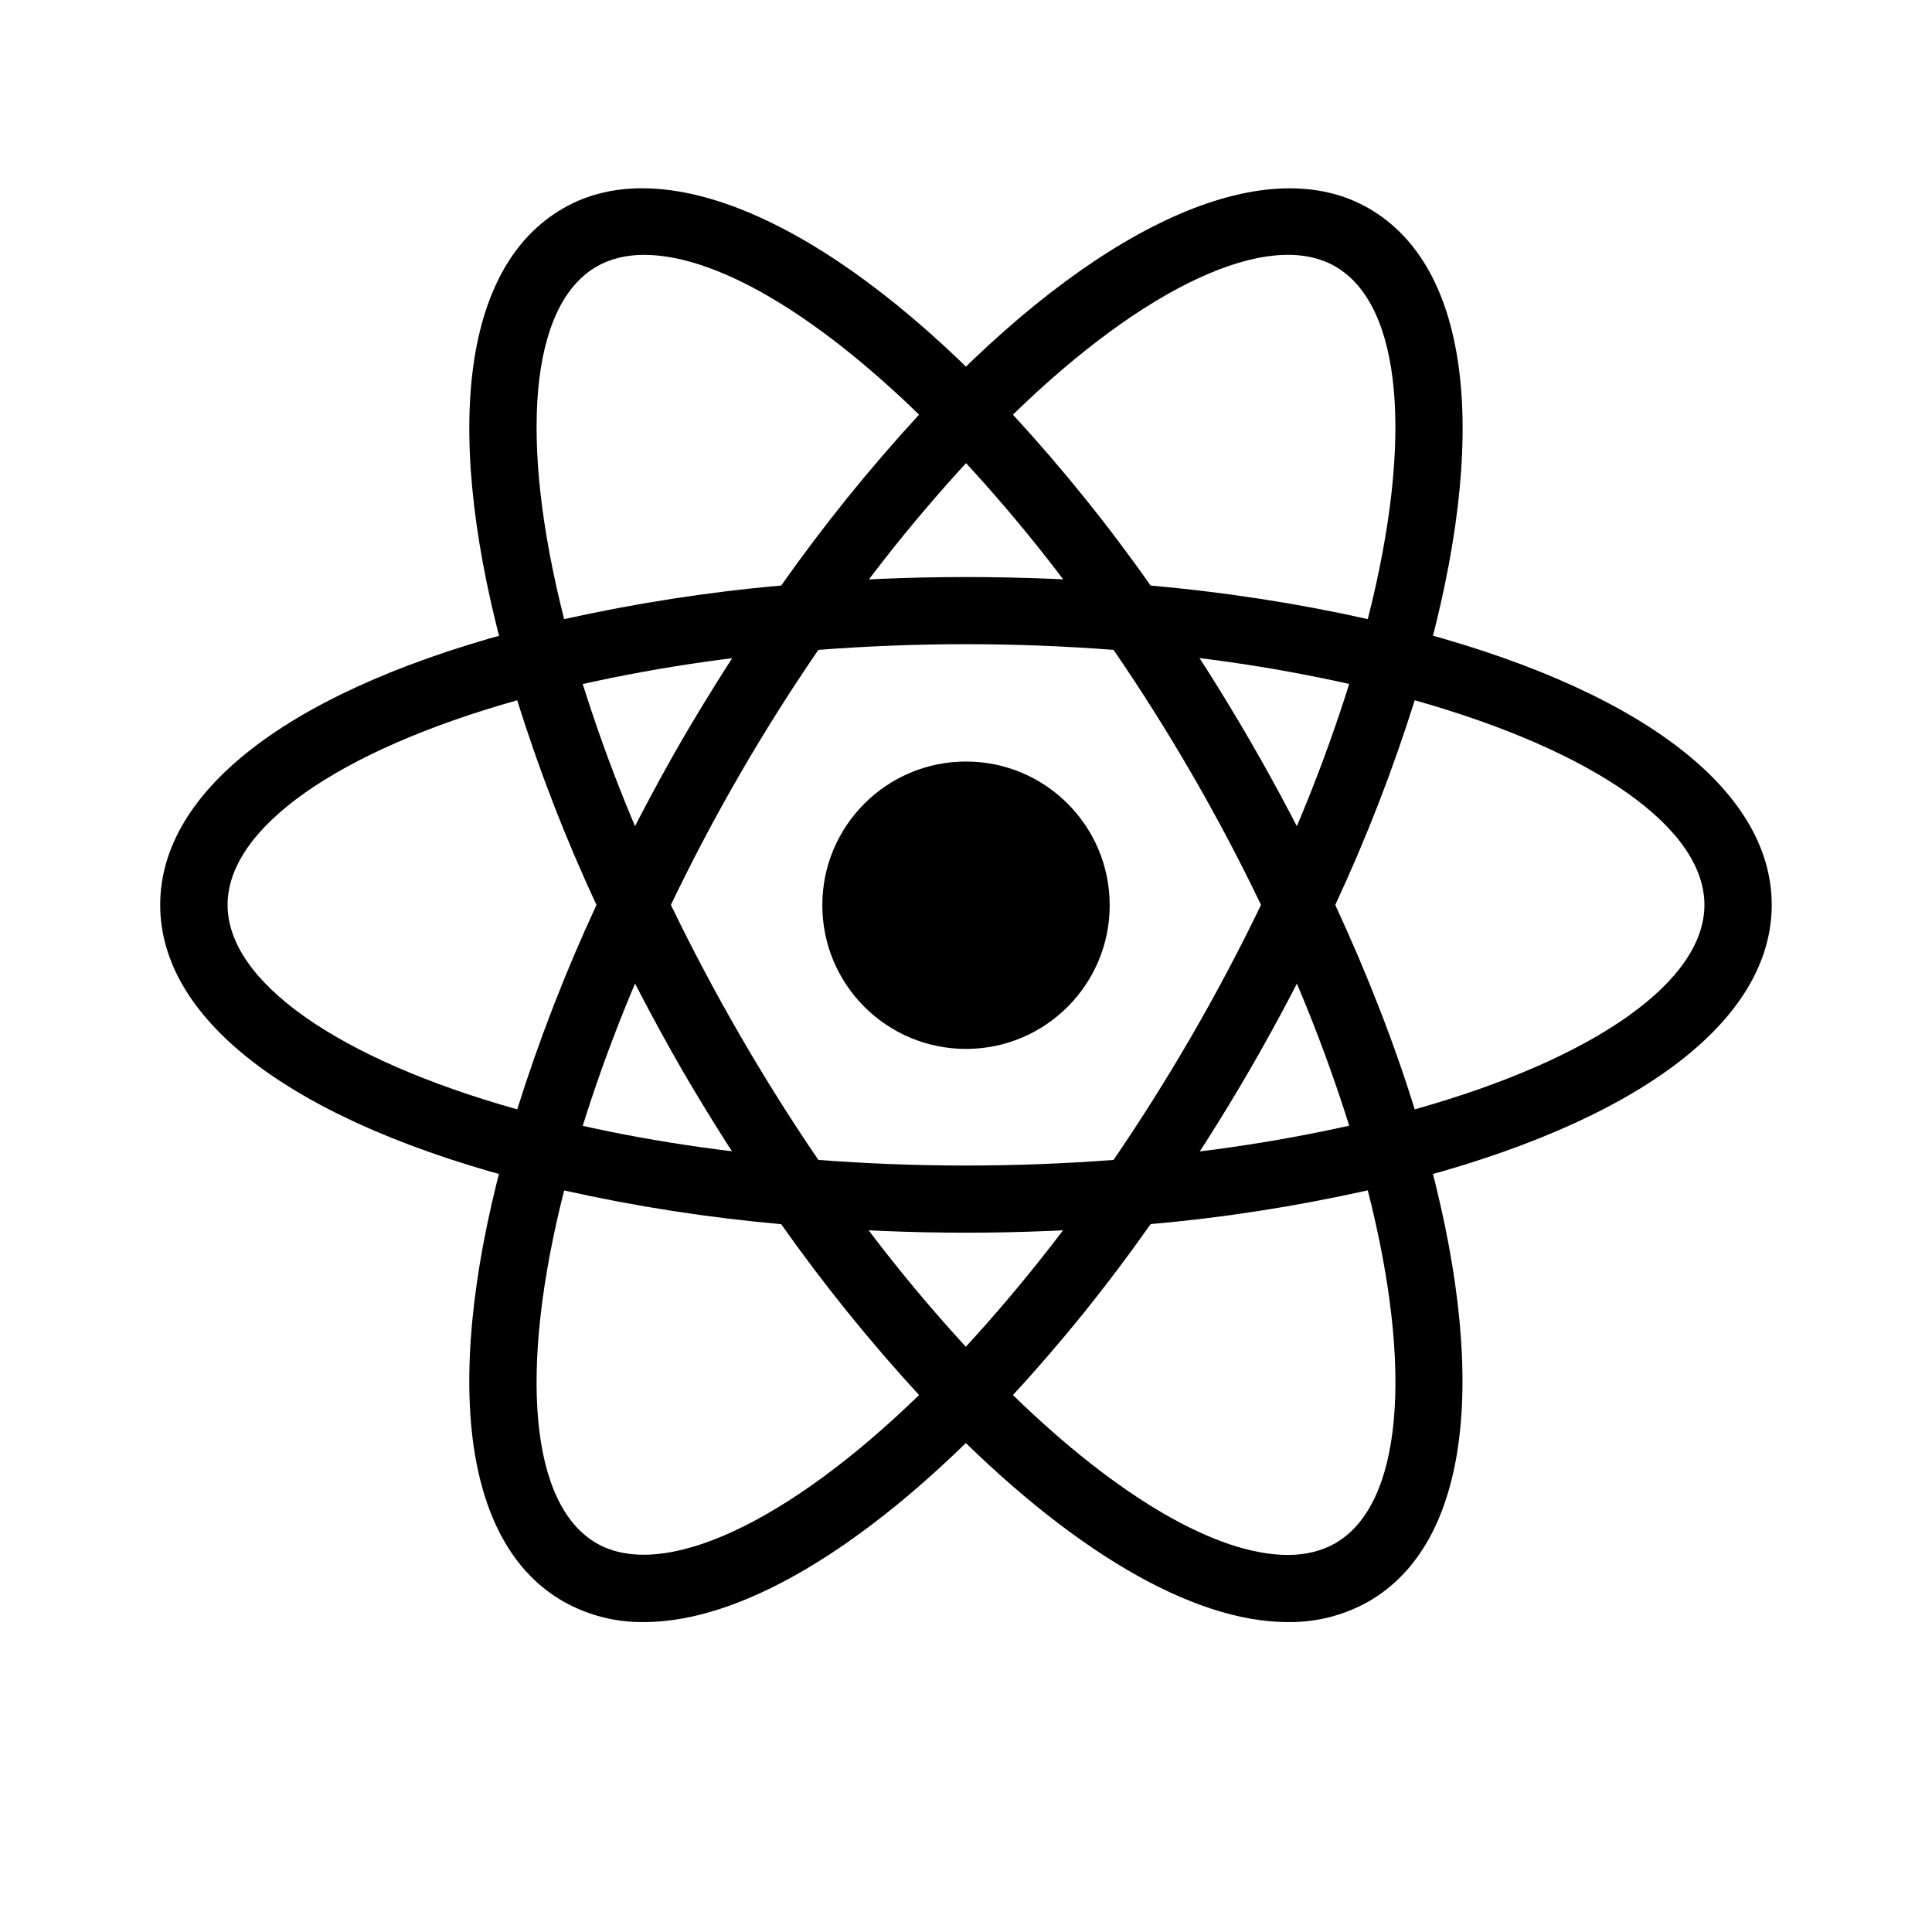
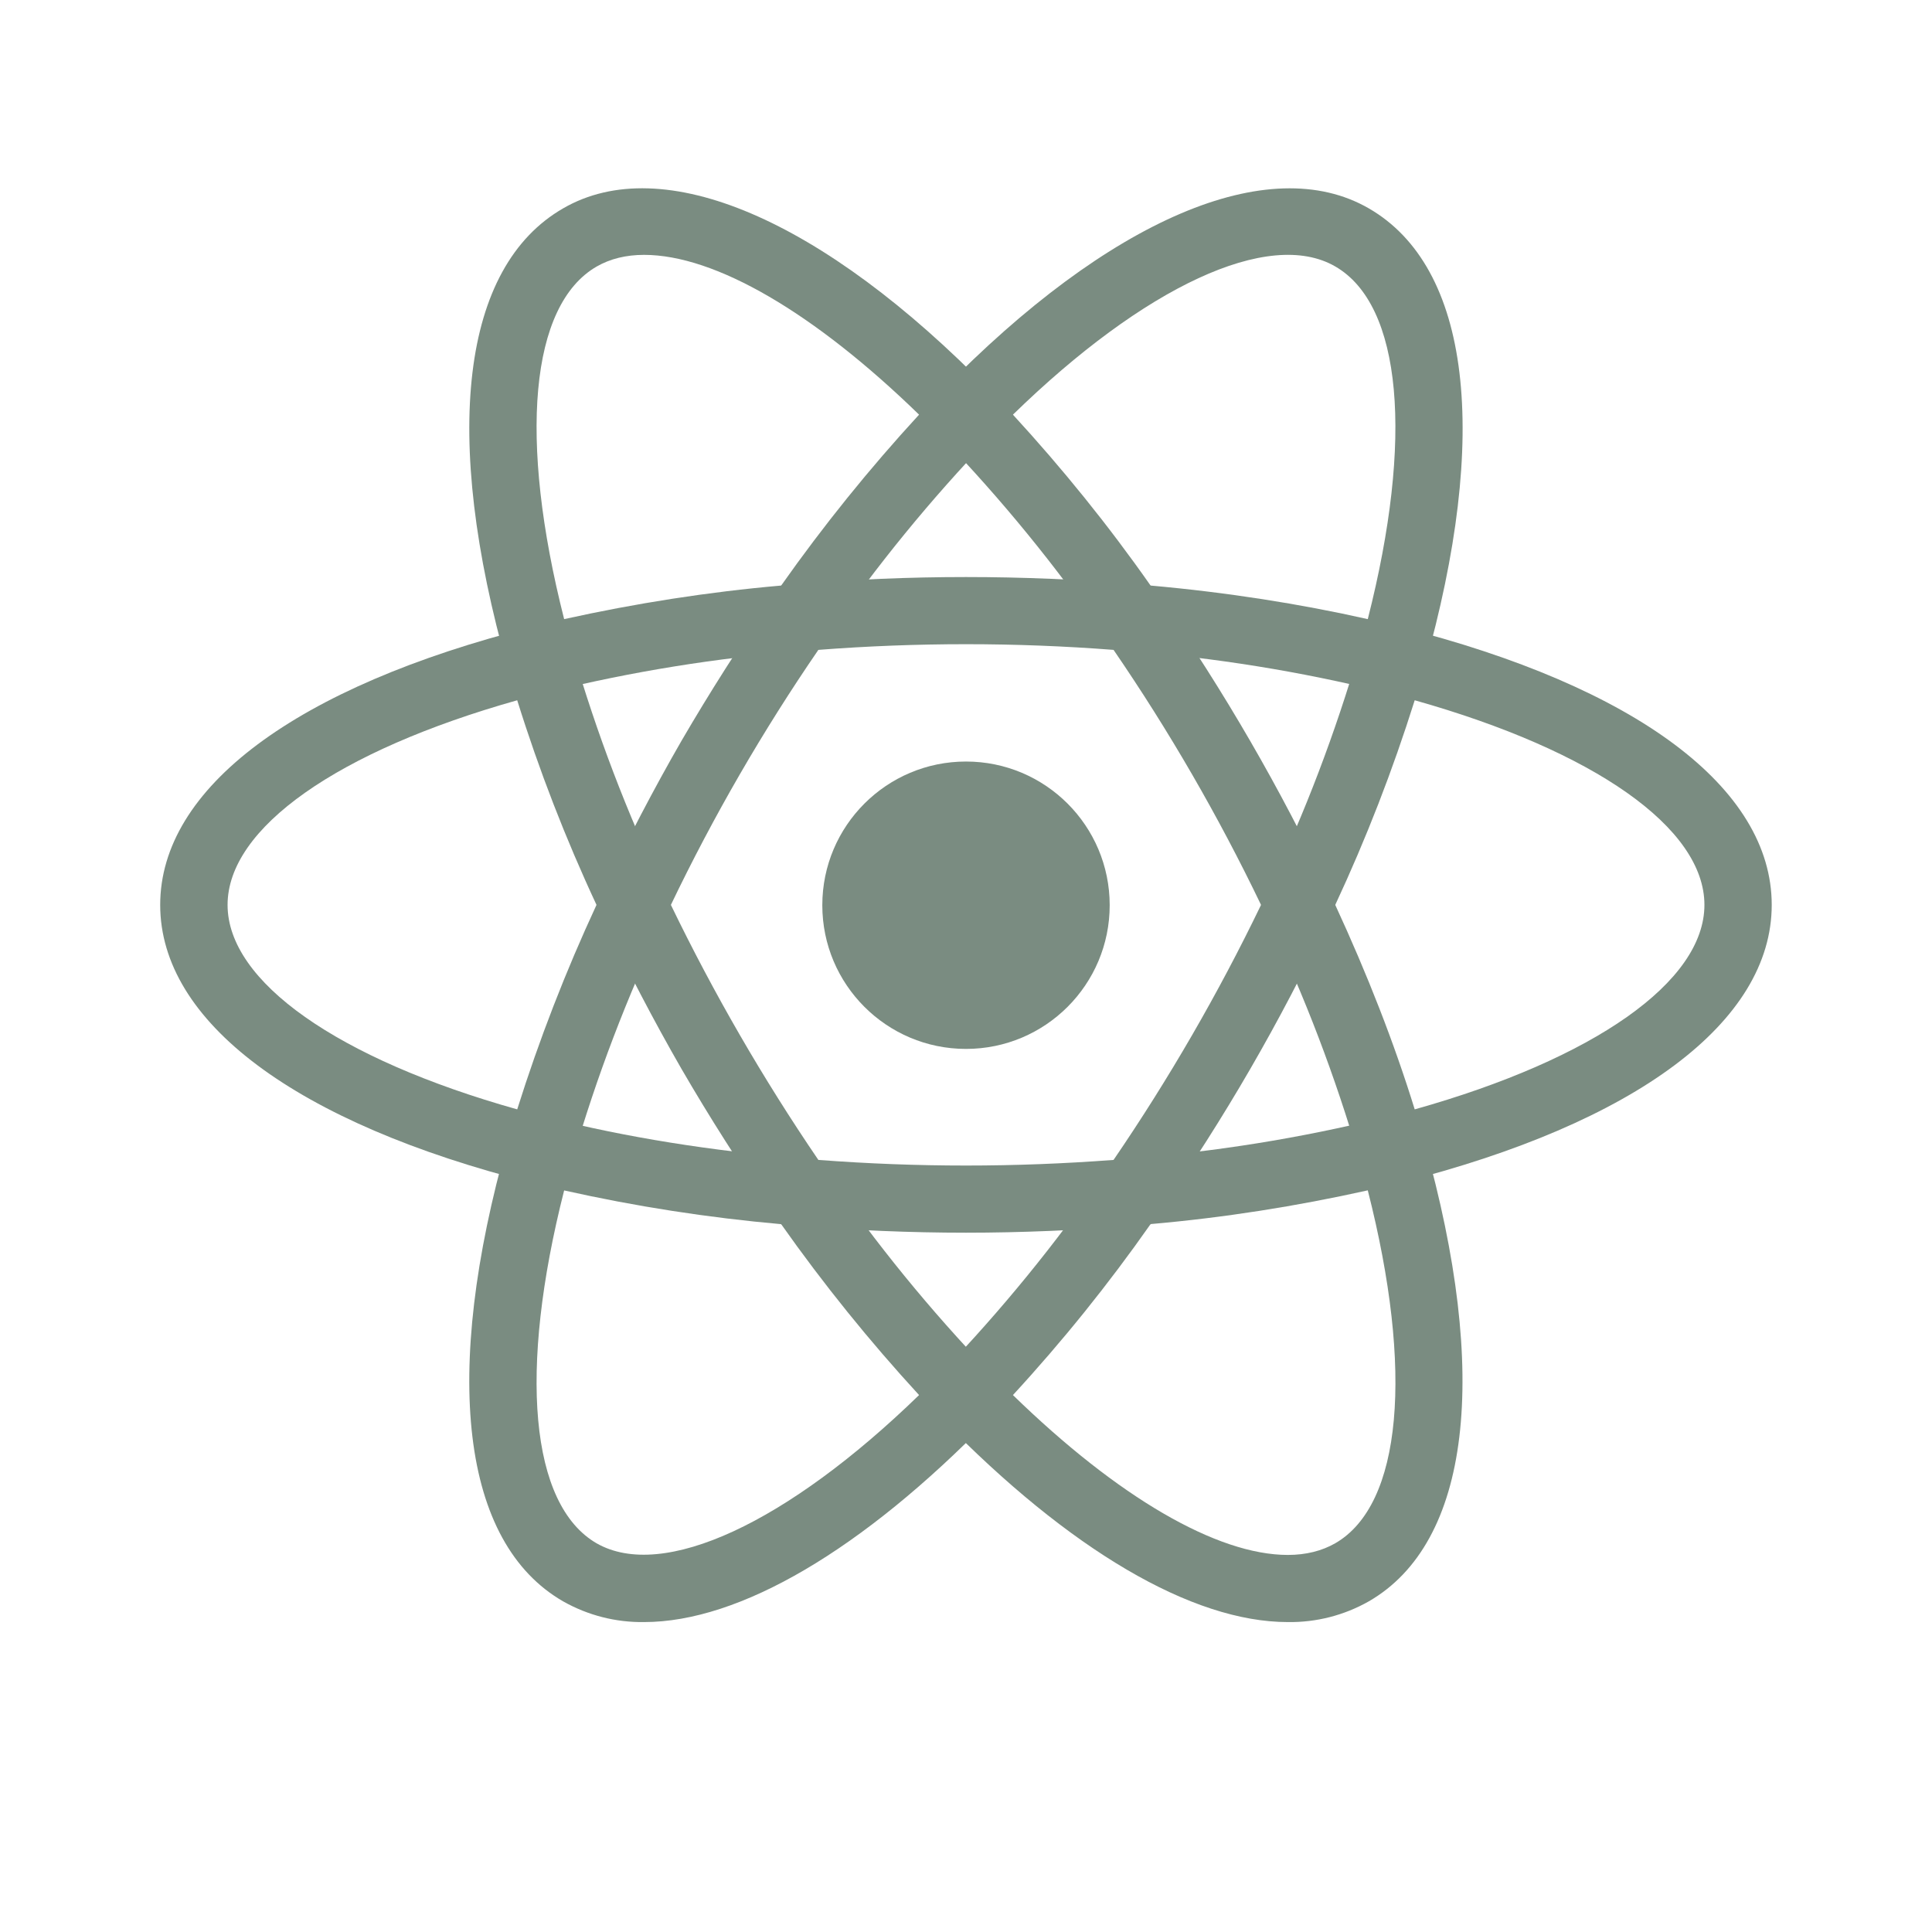
- <svg xmlns="http://www.w3.org/2000/svg" width="24" height="24" viewBox="0 0 24 24">
+ <svg xmlns="http://www.w3.org/2000/svg" width="45" height="45" viewBox="0 0 24 24" style="fill: #7A8C81;">
  <circle cx="12" cy="11.245" r="1.785" />
  <path d="m7.002 14.794-.395-.101c-2.934-.741-4.617-2.001-4.617-3.452 0-1.452 1.684-2.711 4.617-3.452l.395-.1.111.391a19.507 19.507 0 0 0 1.136 2.983l.085.178-.085.178c-.46.963-.841 1.961-1.136 2.985l-.111.39zm-.577-6.095c-2.229.628-3.598 1.586-3.598 2.542 0 .954 1.368 1.913 3.598 2.54.273-.868.603-1.717.985-2.54a20.356 20.356 0 0 1-.985-2.542zm10.572 6.095-.11-.392a19.628 19.628 0 0 0-1.137-2.984l-.085-.177.085-.179c.46-.961.839-1.96 1.137-2.984l.11-.39.395.1c2.935.741 4.617 2 4.617 3.453 0 1.452-1.683 2.711-4.617 3.452l-.395.101zm-.41-3.553c.4.866.733 1.718.987 2.54 2.23-.627 3.599-1.586 3.599-2.54 0-.956-1.368-1.913-3.599-2.542a20.683 20.683 0 0 1-.987 2.542z" />
  <path d="m6.419 8.695-.11-.39c-.826-2.908-.576-4.991.687-5.717 1.235-.715 3.222.13 5.303 2.265l.284.292-.284.291a19.718 19.718 0 0 0-2.02 2.474l-.113.162-.196.016a19.646 19.646 0 0 0-3.157.509l-.394.098zm1.582-5.529c-.224 0-.422.049-.589.145-.828.477-.974 2.138-.404 4.38.891-.197 1.79-.338 2.696-.417a21.058 21.058 0 0 1 1.713-2.123c-1.303-1.267-2.533-1.985-3.416-1.985zm7.997 16.984c-1.188 0-2.714-.896-4.298-2.522l-.283-.291.283-.29a19.827 19.827 0 0 0 2.021-2.477l.112-.16.194-.019a19.473 19.473 0 0 0 3.158-.507l.395-.1.111.391c.822 2.906.573 4.992-.688 5.718a1.978 1.978 0 0 1-1.005.257zm-3.415-2.82c1.302 1.267 2.533 1.986 3.415 1.986.225 0 .423-.05.589-.145.829-.478.976-2.142.404-4.384-.89.198-1.79.34-2.698.419a20.526 20.526 0 0 1-1.71 2.124z" />
  <path d="m17.58 8.695-.395-.099a19.477 19.477 0 0 0-3.158-.509l-.194-.017-.112-.162A19.551 19.551 0 0 0 11.7 5.434l-.283-.291.283-.29c2.08-2.134 4.066-2.979 5.303-2.265 1.262.727 1.513 2.81.688 5.717l-.111.39zm-3.287-1.421c.954.085 1.858.228 2.698.417.571-2.242.425-3.903-.404-4.381-.824-.477-2.375.253-4.004 1.841.616.67 1.188 1.378 1.71 2.123zM8.001 20.15a1.983 1.983 0 0 1-1.005-.257c-1.263-.726-1.513-2.811-.688-5.718l.108-.391.395.1c.964.243 2.026.414 3.158.507l.194.019.113.16c.604.878 1.28 1.707 2.02 2.477l.284.29-.284.291c-1.583 1.627-3.109 2.522-4.295 2.522zm-.993-5.362c-.57 2.242-.424 3.906.404 4.384.825.47 2.371-.255 4.005-1.842a21.17 21.17 0 0 1-1.713-2.123 20.692 20.692 0 0 1-2.696-.419z" />
  <path d="M12 15.313c-.687 0-1.392-.029-2.1-.088l-.196-.017-.113-.162a25.697 25.697 0 0 1-1.126-1.769 26.028 26.028 0 0 1-.971-1.859l-.084-.177.084-.179c.299-.632.622-1.252.971-1.858.347-.596.726-1.192 1.126-1.77l.113-.16.196-.018a25.148 25.148 0 0 1 4.198 0l.194.019.113.16a25.136 25.136 0 0 1 2.1 3.628l.083.179-.083.177a24.742 24.742 0 0 1-2.1 3.628l-.113.162-.194.017c-.706.057-1.412.087-2.098.087zm-1.834-.904c1.235.093 2.433.093 3.667 0a24.469 24.469 0 0 0 1.832-3.168 23.916 23.916 0 0 0-1.832-3.168 23.877 23.877 0 0 0-3.667 0 23.743 23.743 0 0 0-1.832 3.168 24.82 24.82 0 0 0 1.832 3.168z" />
</svg>
